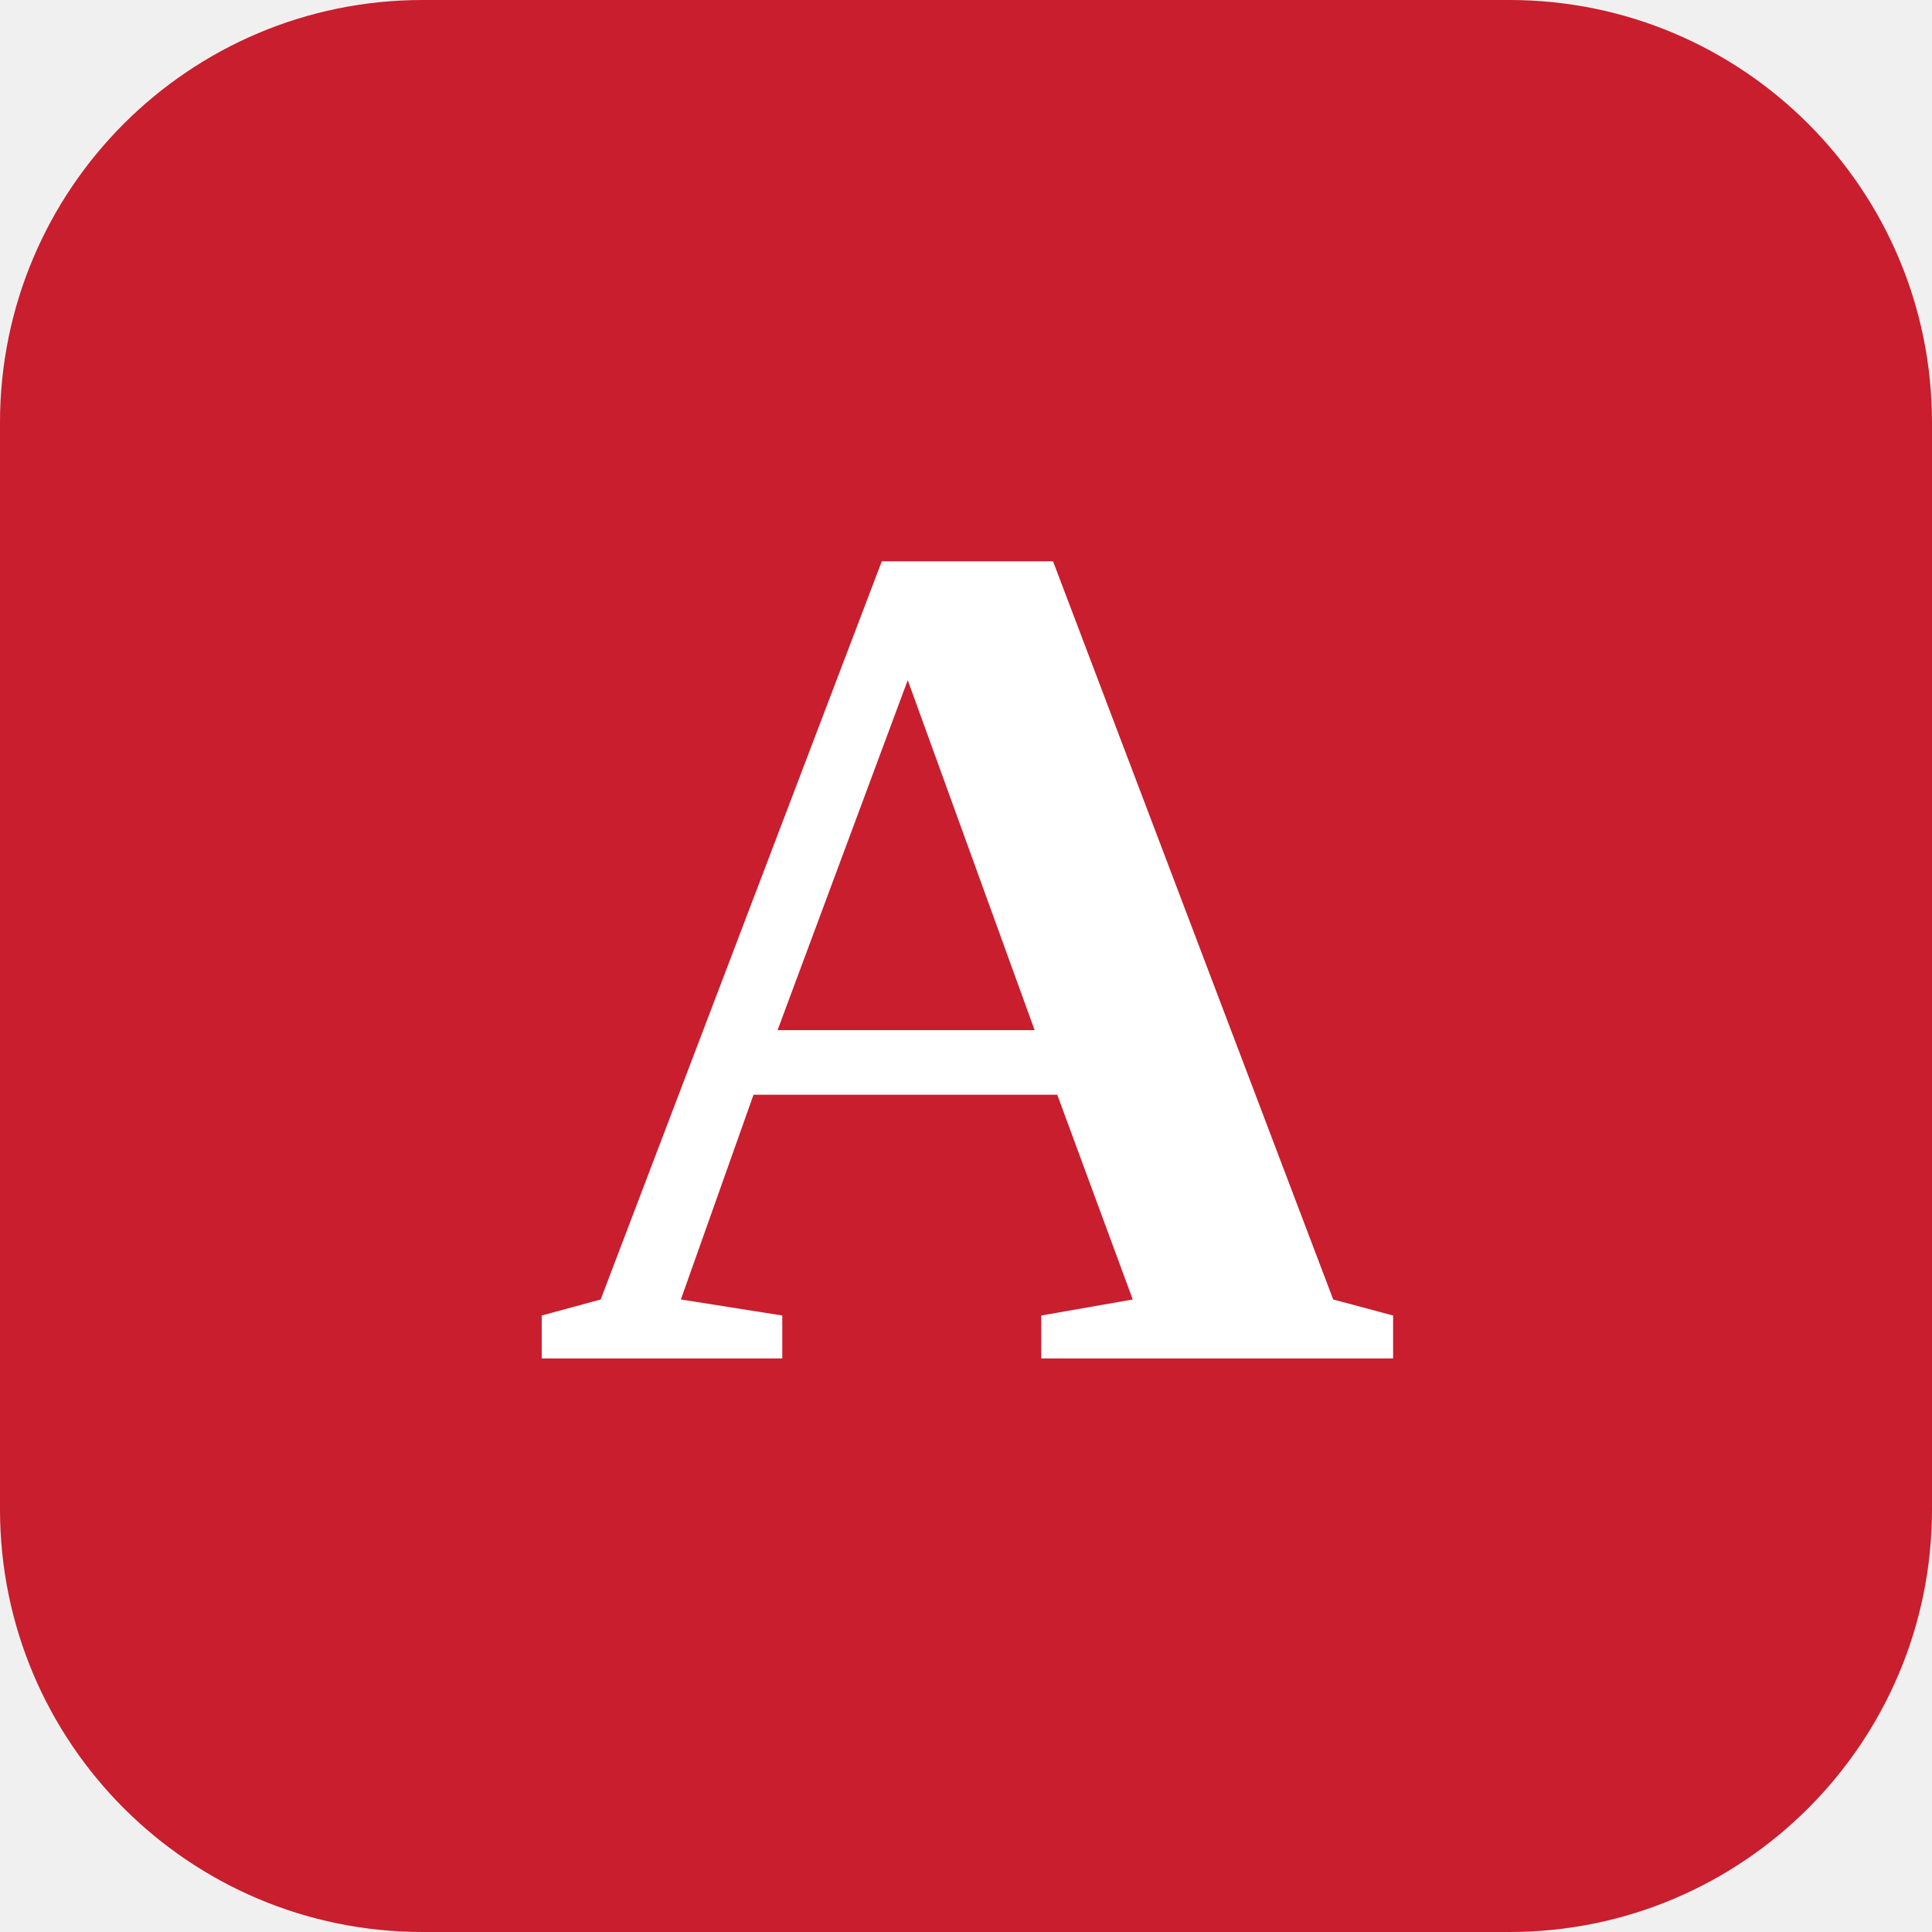
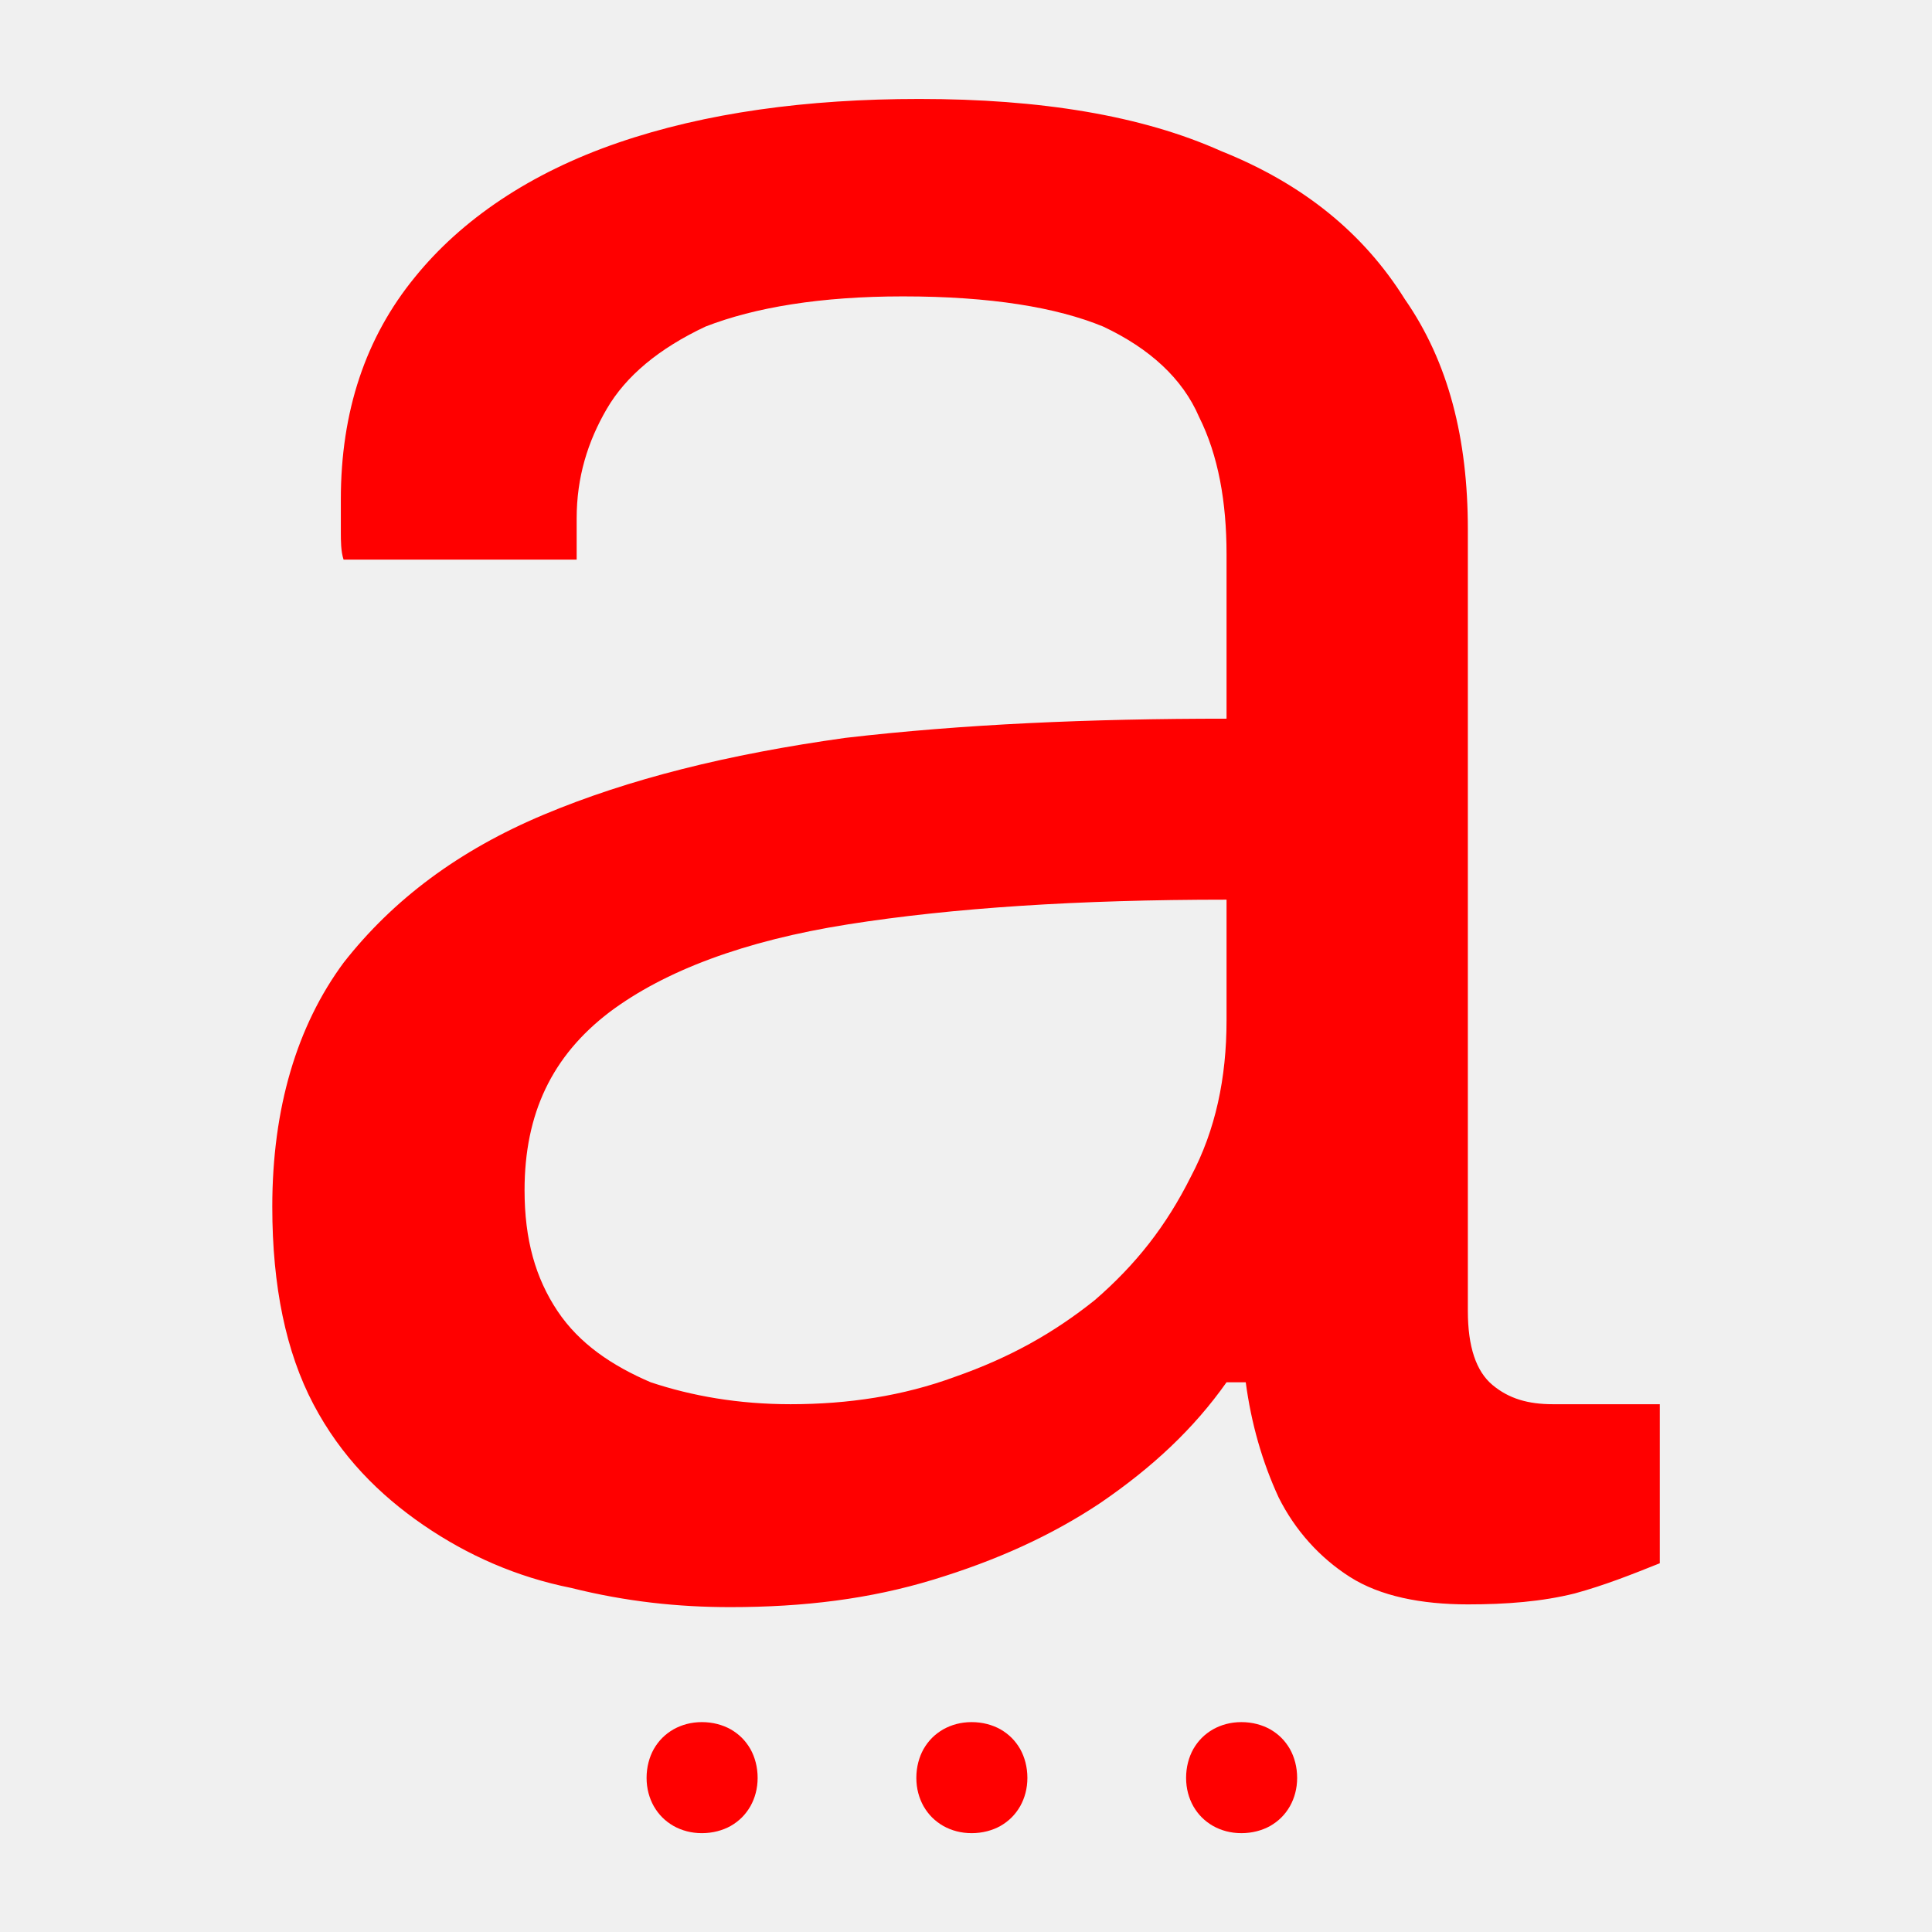
- <svg xmlns="http://www.w3.org/2000/svg" viewBox="0 0 64 64">
-   <rect width="64" height="64" rx="14" fill="#c81e2e" />
-   <text x="32" y="45" font-family="Georgia, 'Times New Roman', serif" font-weight="700" font-size="40" fill="#ffffff" text-anchor="middle">A</text>
+ <svg xmlns="http://www.w3.org/2000/svg" xmlns:ns1="https://www.affinity.studio/" width="100%" height="100%" viewBox="0 0 1080 1080" version="1.1" xml:space="preserve" style="fill-rule:evenodd;clip-rule:evenodd;stroke-linejoin:round;stroke-miterlimit:2;">
+   <g id="_--------copie" ns1:id=" • • •  copie" transform="matrix(12.11419,0,0,12.11419,290.8227,1223.594)">
+     <g transform="matrix(20.74635,0,0,20.74635,0,-11.84997)">
+         </g>
+     <g transform="matrix(20.74635,0,0,20.74635,4.335986,-11.84997)">
+       <path d="M0.195,-0.22C0.171,-0.22 0.15,-0.226 0.132,-0.236C0.113,-0.247 0.099,-0.261 0.088,-0.28C0.078,-0.298 0.072,-0.319 0.072,-0.343C0.072,-0.367 0.078,-0.389 0.088,-0.407C0.099,-0.426 0.113,-0.44 0.132,-0.451C0.15,-0.461 0.171,-0.467 0.195,-0.467C0.219,-0.467 0.241,-0.461 0.259,-0.451C0.278,-0.44 0.292,-0.426 0.303,-0.407C0.313,-0.389 0.319,-0.367 0.319,-0.343C0.319,-0.319 0.313,-0.298 0.303,-0.28C0.292,-0.261 0.278,-0.247 0.259,-0.236C0.241,-0.226 0.219,-0.22 0.195,-0.22Z" style="fill:rgb(255,0,0);fill-rule:nonzero;" />
+     </g>
+     <g transform="matrix(20.74635,0,0,20.74635,12.44781,-11.84997)">
+         </g>
+     <g transform="matrix(20.74635,0,0,20.74635,16.78379,-11.84997)">
+       <path d="M0.195,-0.22C0.171,-0.22 0.15,-0.226 0.132,-0.236C0.113,-0.247 0.099,-0.261 0.088,-0.28C0.078,-0.298 0.072,-0.319 0.072,-0.343C0.072,-0.367 0.078,-0.389 0.088,-0.407C0.099,-0.426 0.113,-0.44 0.132,-0.451C0.15,-0.461 0.171,-0.467 0.195,-0.467C0.219,-0.467 0.241,-0.461 0.259,-0.451C0.278,-0.44 0.292,-0.426 0.303,-0.407C0.313,-0.389 0.319,-0.367 0.319,-0.343C0.319,-0.319 0.313,-0.298 0.303,-0.28C0.292,-0.261 0.278,-0.247 0.259,-0.236C0.241,-0.226 0.219,-0.22 0.195,-0.22Z" style="fill:rgb(255,0,0);fill-rule:nonzero;" />
+     </g>
+     <g transform="matrix(20.74635,0,0,20.74635,24.89562,-11.84997)">
+         </g>
+     <g transform="matrix(20.74635,0,0,20.74635,29.2316,-11.84997)">
+       <path d="M0.195,-0.22C0.171,-0.22 0.15,-0.226 0.132,-0.236C0.113,-0.247 0.099,-0.261 0.088,-0.28C0.078,-0.298 0.072,-0.319 0.072,-0.343C0.072,-0.367 0.078,-0.389 0.088,-0.407C0.099,-0.426 0.113,-0.44 0.132,-0.451C0.15,-0.461 0.171,-0.467 0.195,-0.467C0.219,-0.467 0.241,-0.461 0.259,-0.451C0.278,-0.44 0.292,-0.426 0.303,-0.407C0.313,-0.389 0.319,-0.367 0.319,-0.343C0.319,-0.319 0.313,-0.298 0.303,-0.28C0.292,-0.261 0.278,-0.247 0.259,-0.236C0.241,-0.226 0.219,-0.22 0.195,-0.22Z" style="fill:rgb(255,0,0);fill-rule:nonzero;" />
+     </g>
+     <g transform="matrix(20.74635,0,0,20.74635,37.34342,-11.84997)">
+         </g>
+   </g>
+   <g id="a-copie" ns1:id="a copie" transform="matrix(73.88616,0,0,73.88616,100.0909,1755.549)">
+     <g transform="matrix(20.74635,0,0,20.74635,0,-11.84997)">
+       <path d="M0.201,0.012C0.182,0.012 0.163,0.01 0.143,0.005C0.123,0.001 0.105,-0.007 0.089,-0.018C0.073,-0.029 0.059,-0.043 0.049,-0.062C0.039,-0.081 0.034,-0.105 0.034,-0.134C0.034,-0.17 0.043,-0.2 0.06,-0.223C0.078,-0.246 0.102,-0.264 0.133,-0.277C0.164,-0.29 0.2,-0.299 0.243,-0.305C0.286,-0.31 0.332,-0.312 0.382,-0.312L0.382,-0.372C0.382,-0.391 0.379,-0.408 0.372,-0.422C0.366,-0.436 0.354,-0.447 0.337,-0.455C0.32,-0.462 0.296,-0.466 0.264,-0.466C0.234,-0.466 0.21,-0.462 0.192,-0.455C0.175,-0.447 0.163,-0.437 0.156,-0.425C0.149,-0.413 0.145,-0.4 0.145,-0.385L0.145,-0.37L0.06,-0.37C0.059,-0.373 0.059,-0.377 0.059,-0.38L0.059,-0.392C0.059,-0.424 0.068,-0.451 0.086,-0.473C0.103,-0.494 0.128,-0.511 0.16,-0.522C0.192,-0.533 0.229,-0.538 0.27,-0.538C0.314,-0.538 0.351,-0.532 0.38,-0.519C0.41,-0.507 0.432,-0.489 0.447,-0.465C0.463,-0.442 0.47,-0.414 0.47,-0.381L0.47,-0.096C0.47,-0.083 0.473,-0.074 0.479,-0.069C0.485,-0.064 0.492,-0.062 0.501,-0.062L0.54,-0.062L0.54,-0.004C0.53,0 0.52,0.004 0.509,0.007C0.497,0.01 0.484,0.011 0.47,0.011C0.453,0.011 0.438,0.008 0.427,0.001C0.416,-0.006 0.407,-0.016 0.401,-0.028C0.395,-0.041 0.391,-0.055 0.389,-0.07L0.382,-0.07C0.37,-0.053 0.355,-0.039 0.336,-0.026C0.318,-0.014 0.298,-0.005 0.275,0.002C0.252,0.009 0.228,0.012 0.201,0.012ZM0.223,-0.062C0.244,-0.062 0.264,-0.065 0.283,-0.072C0.303,-0.079 0.319,-0.088 0.334,-0.1C0.349,-0.113 0.36,-0.127 0.369,-0.145C0.378,-0.162 0.382,-0.181 0.382,-0.202L0.382,-0.246C0.328,-0.246 0.282,-0.243 0.244,-0.237C0.206,-0.231 0.177,-0.22 0.157,-0.205C0.136,-0.189 0.126,-0.168 0.126,-0.14C0.126,-0.122 0.13,-0.108 0.138,-0.096C0.146,-0.084 0.158,-0.076 0.172,-0.07C0.187,-0.065 0.204,-0.062 0.223,-0.062Z" style="fill:rgb(255,0,0);fill-rule:nonzero;" />
+     </g>
+   </g>
</svg>
